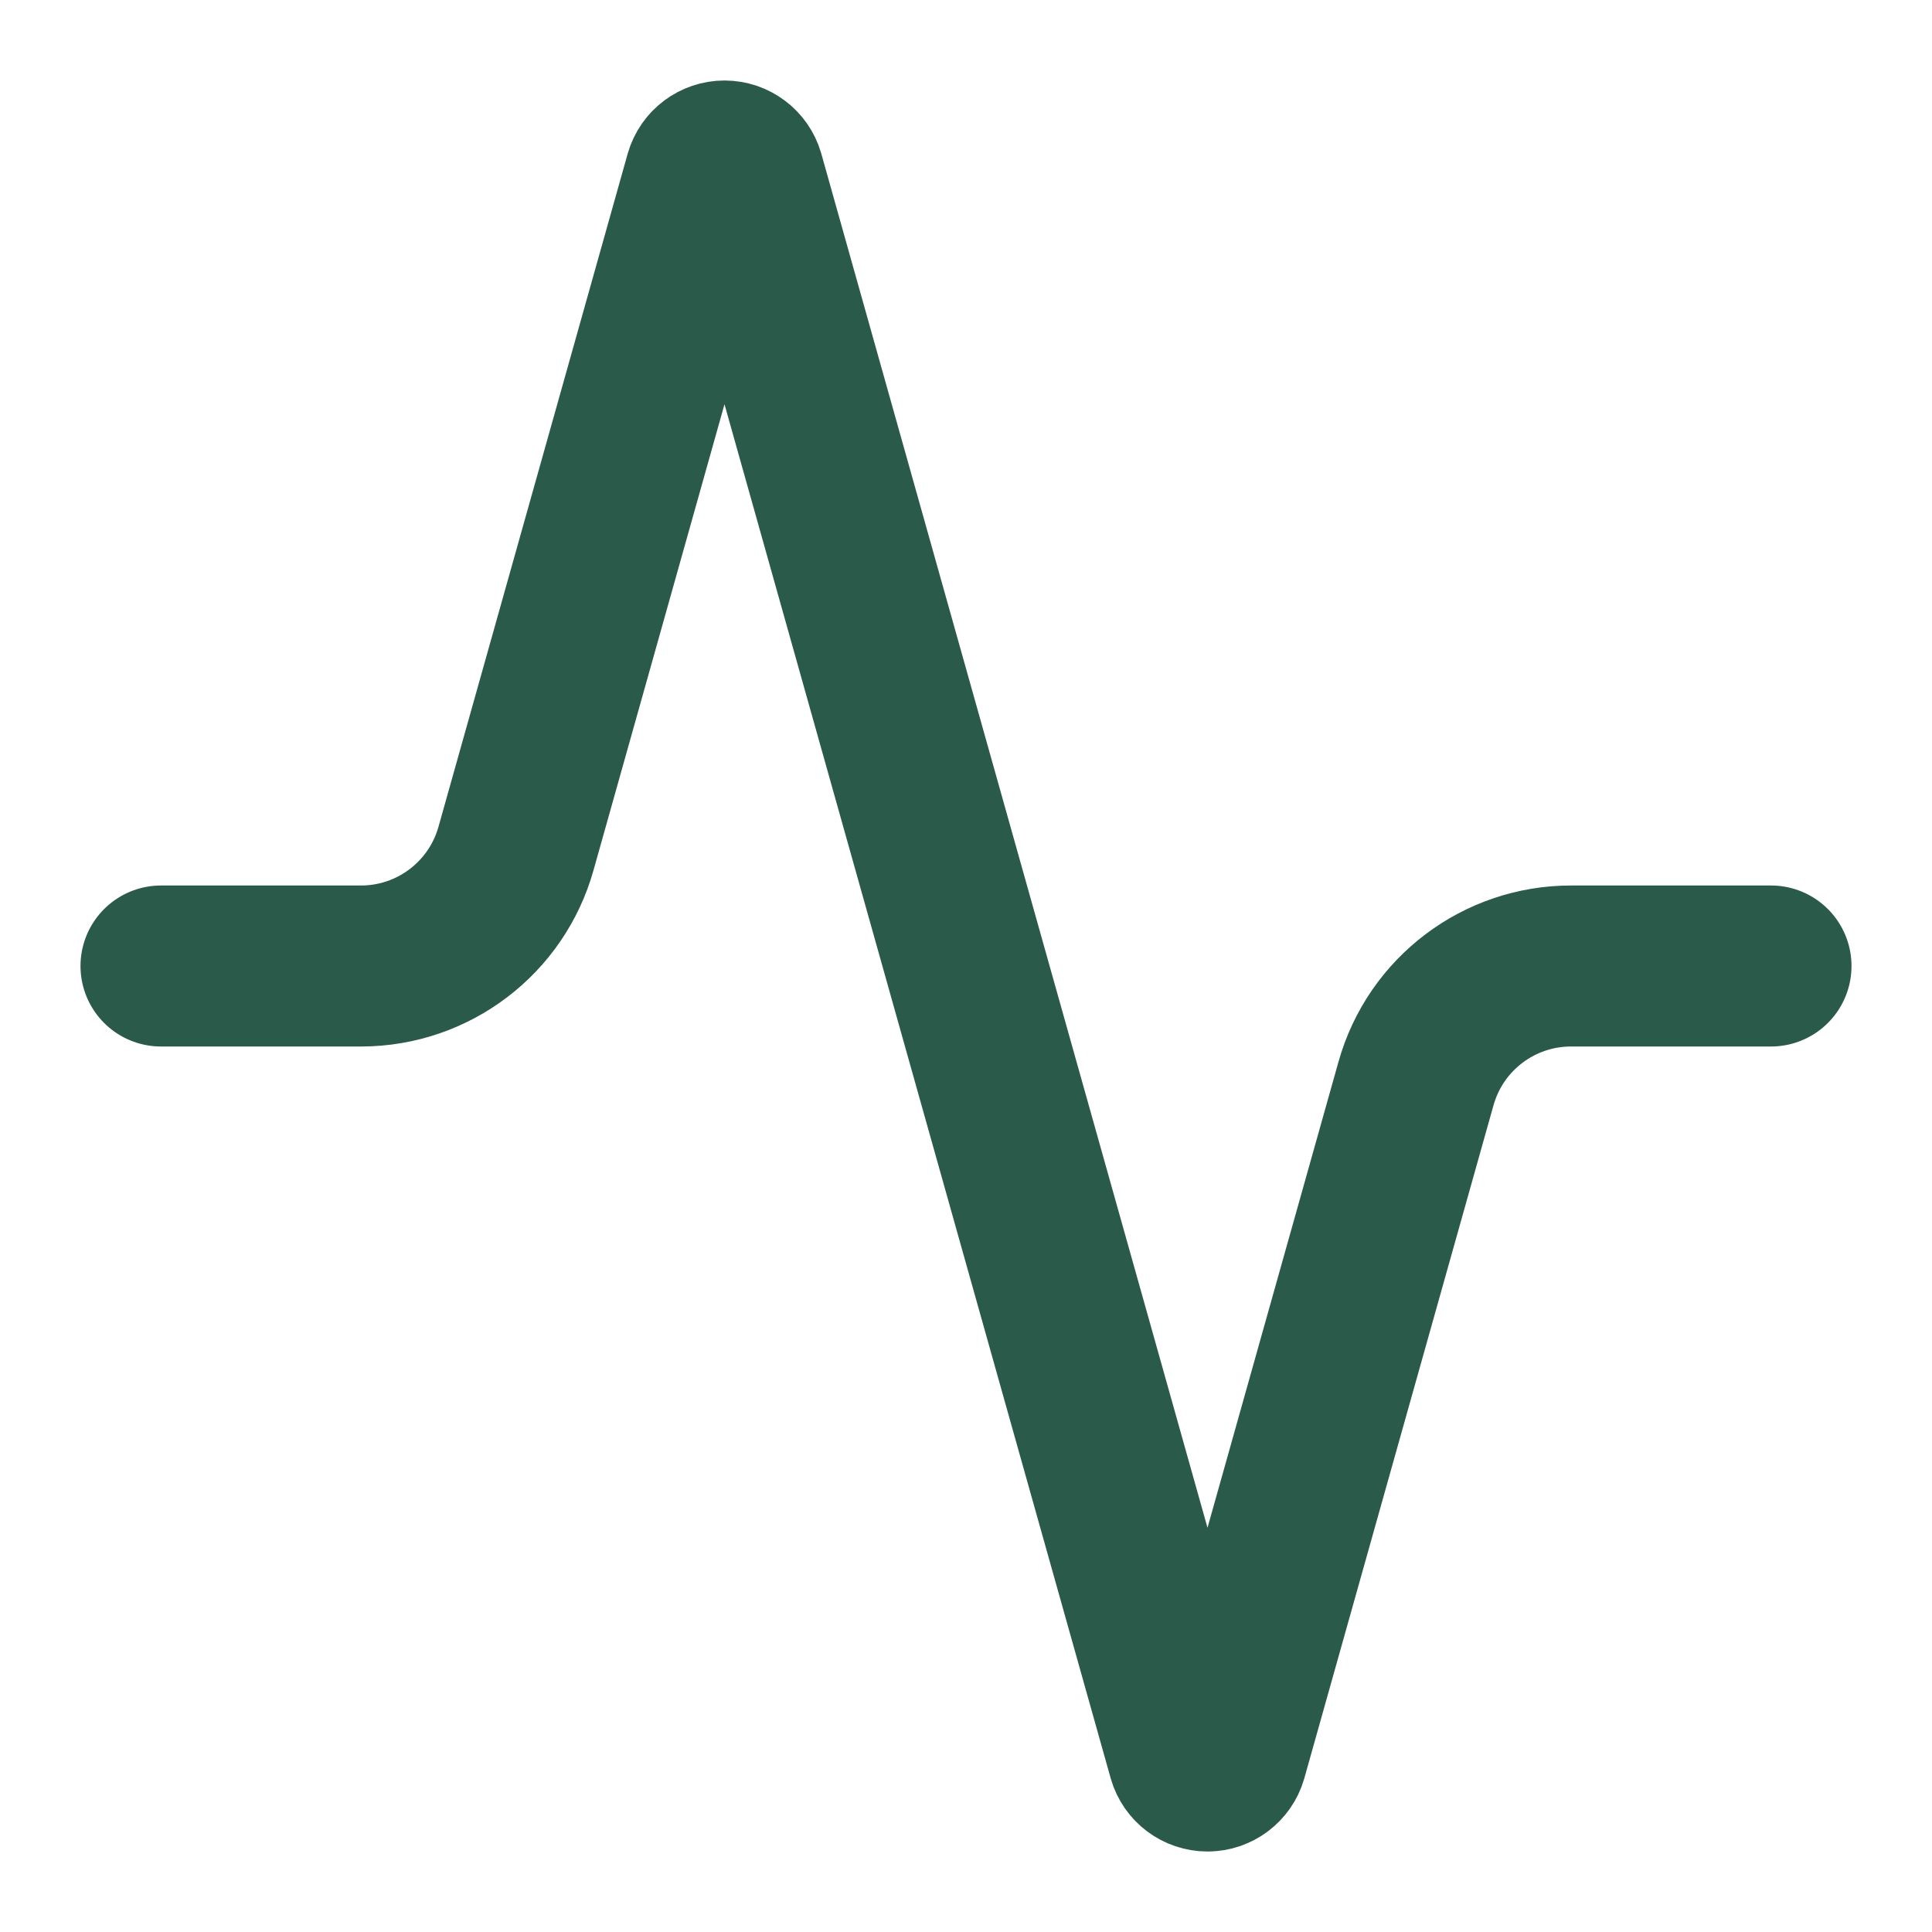
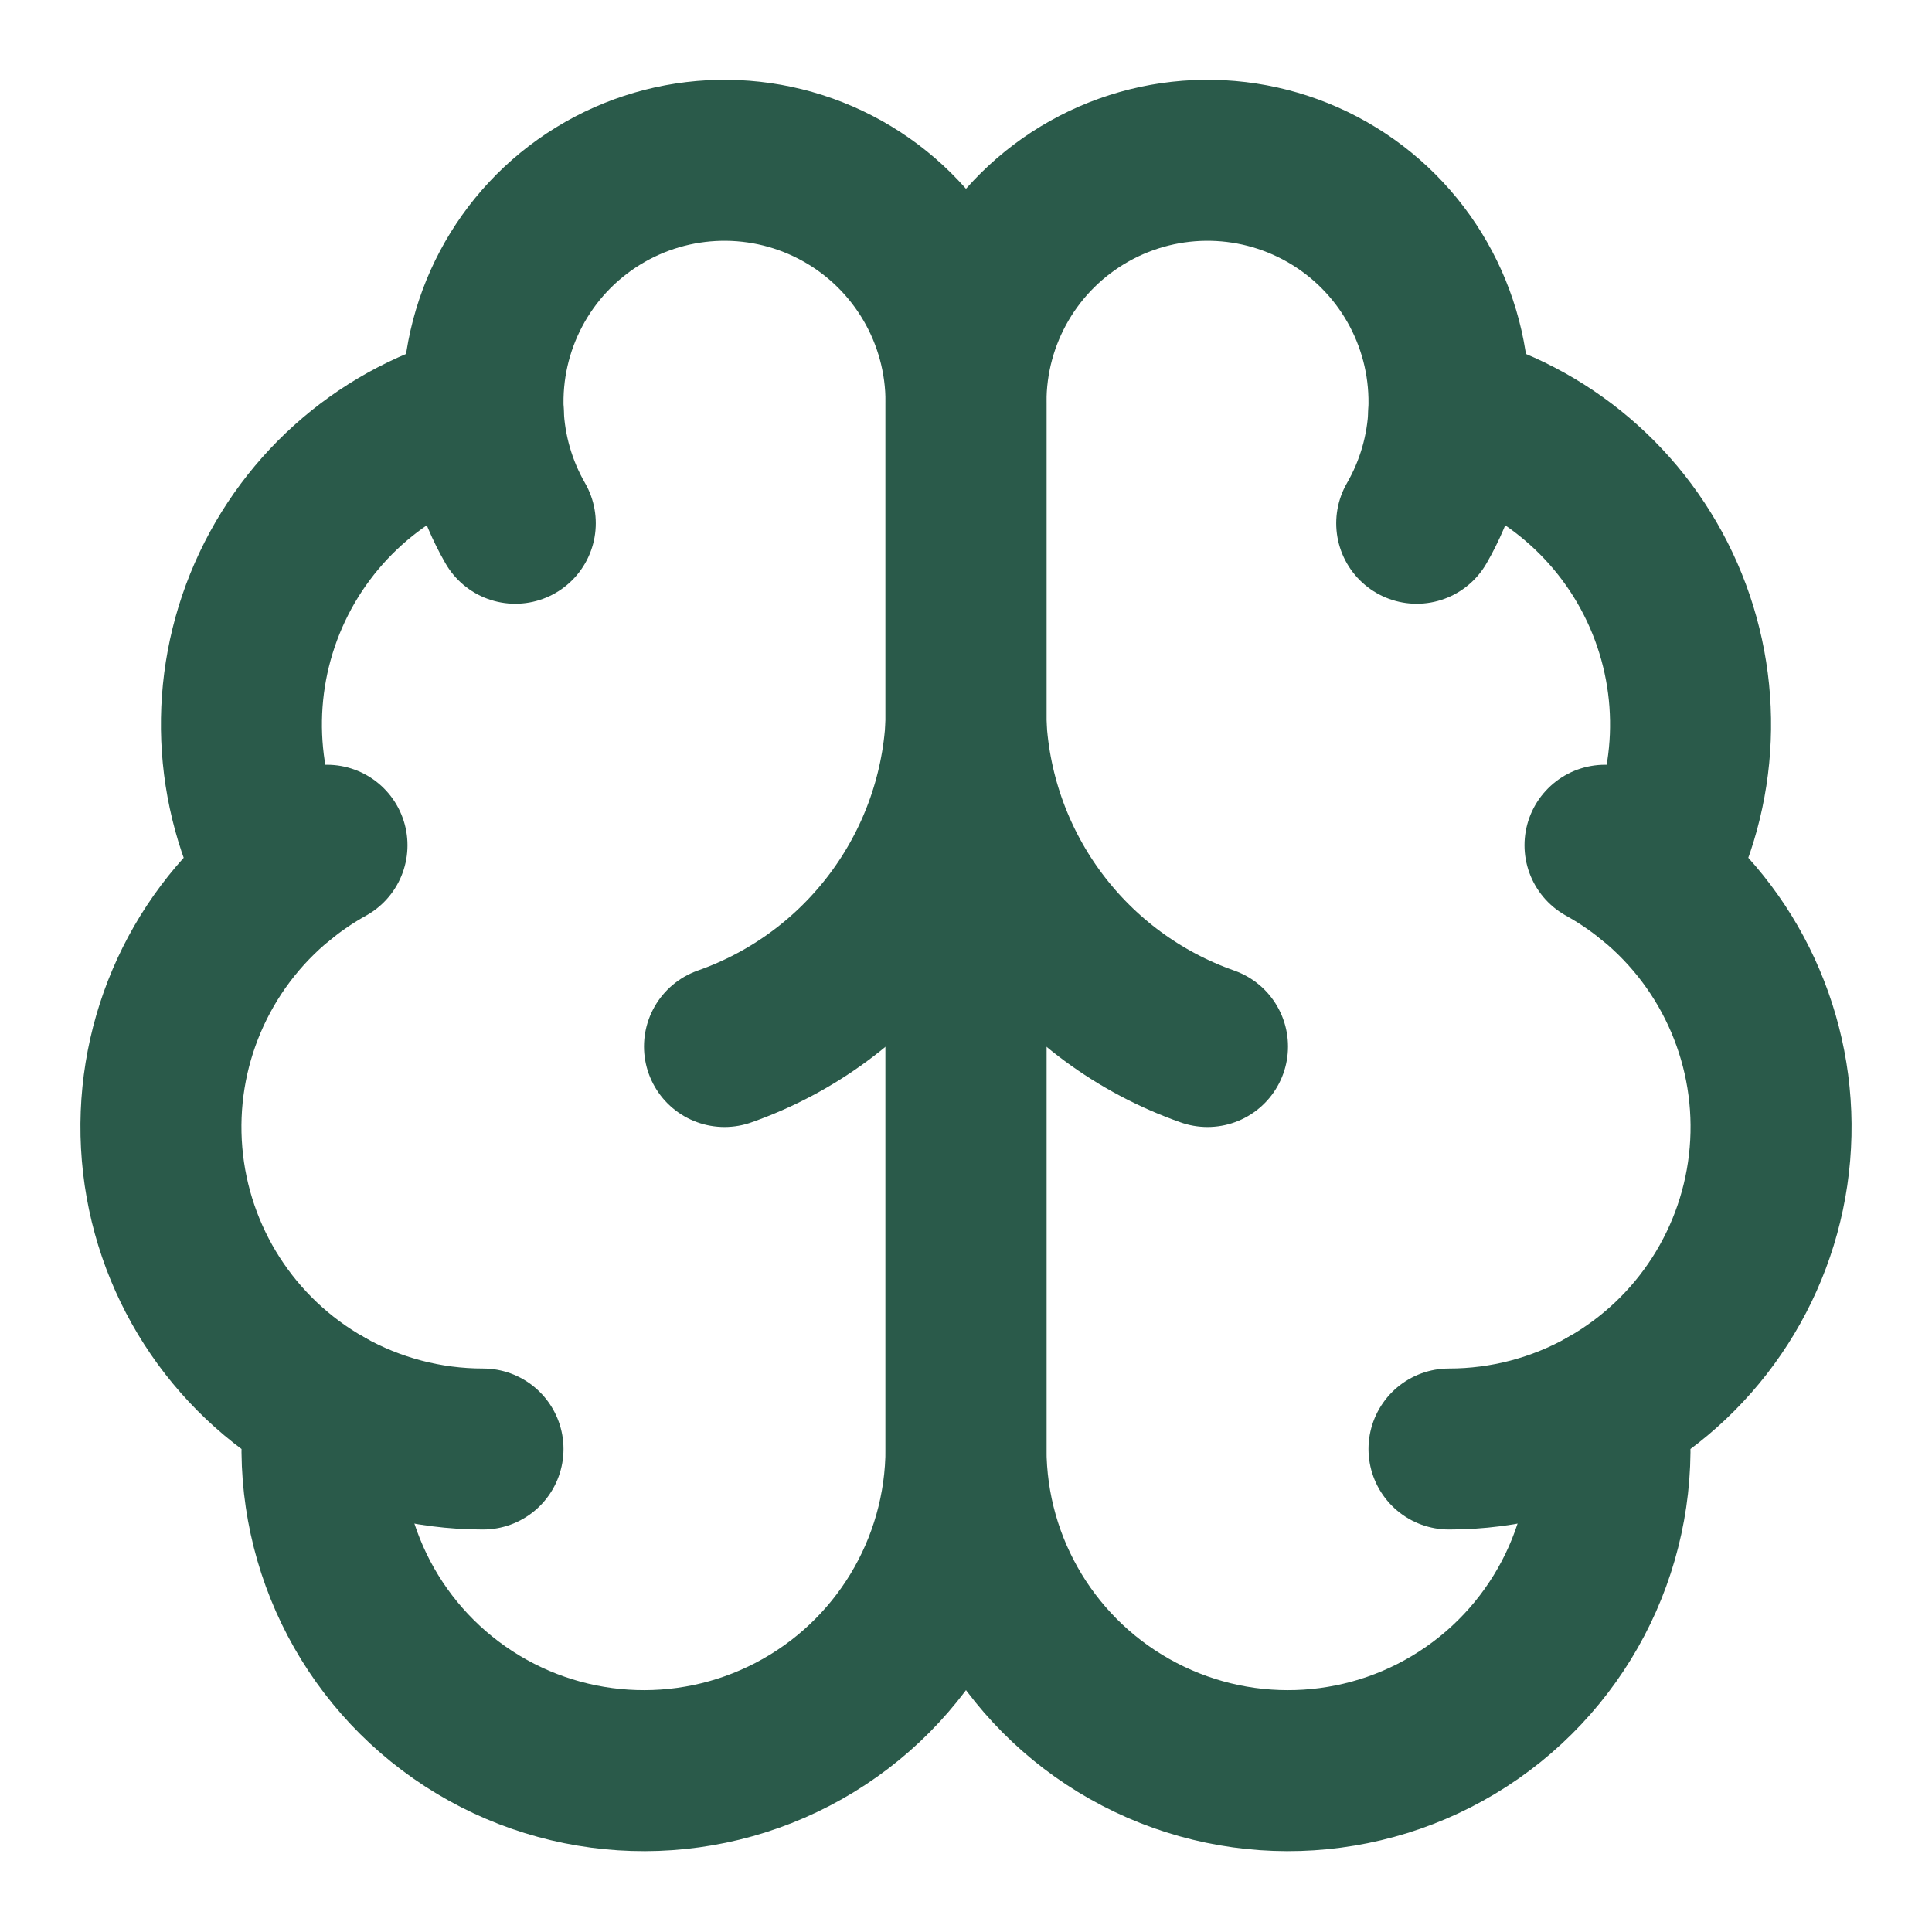
<svg xmlns="http://www.w3.org/2000/svg" width="24" height="24" viewBox="0 0 24 24" fill="none" stroke="#2a5a4a" stroke-width="2" stroke-linecap="round" stroke-linejoin="round" aria-hidden="true">
-   <path d="M22 12h-2.48a2 2 0 0 0-1.93 1.46l-2.35 8.36a.25.25 0 0 1-.48 0L9.24 2.18a.25.25 0 0 0-.48 0l-2.35 8.36A2 2 0 0 1 4.49 12H2" />
+   <path d="M12 5a3 3 0 1 0-5.997.125 4 4 0 0 0-2.526 5.77 4 4 0 0 0 .556 6.588A4 4 0 1 0 12 18Z" />
+   <path d="M12 5a3 3 0 1 1 5.997.125 4 4 0 0 1 2.526 5.77 4 4 0 0 1-.556 6.588A4 4 0 1 1 12 18Z" />
+   <path d="M15 13a4.5 4.5 0 0 1-3-4 4.5 4.5 0 0 1-3 4" />
+   <path d="M17.599 6.5a3 3 0 0 0 .399-1.375" />
+   <path d="M6.003 5.125A3 3 0 0 0 6.401 6.5" />
+   <path d="M3.477 10.896a4 4 0 0 1 .585-.396" />
+   <path d="M19.938 10.5a4 4 0 0 1 .585.396" />
+   <path d="M6 18a4 4 0 0 1-1.967-.516" />
+   <path d="M19.967 17.484A4 4 0 0 1 18 18" />
</svg>
